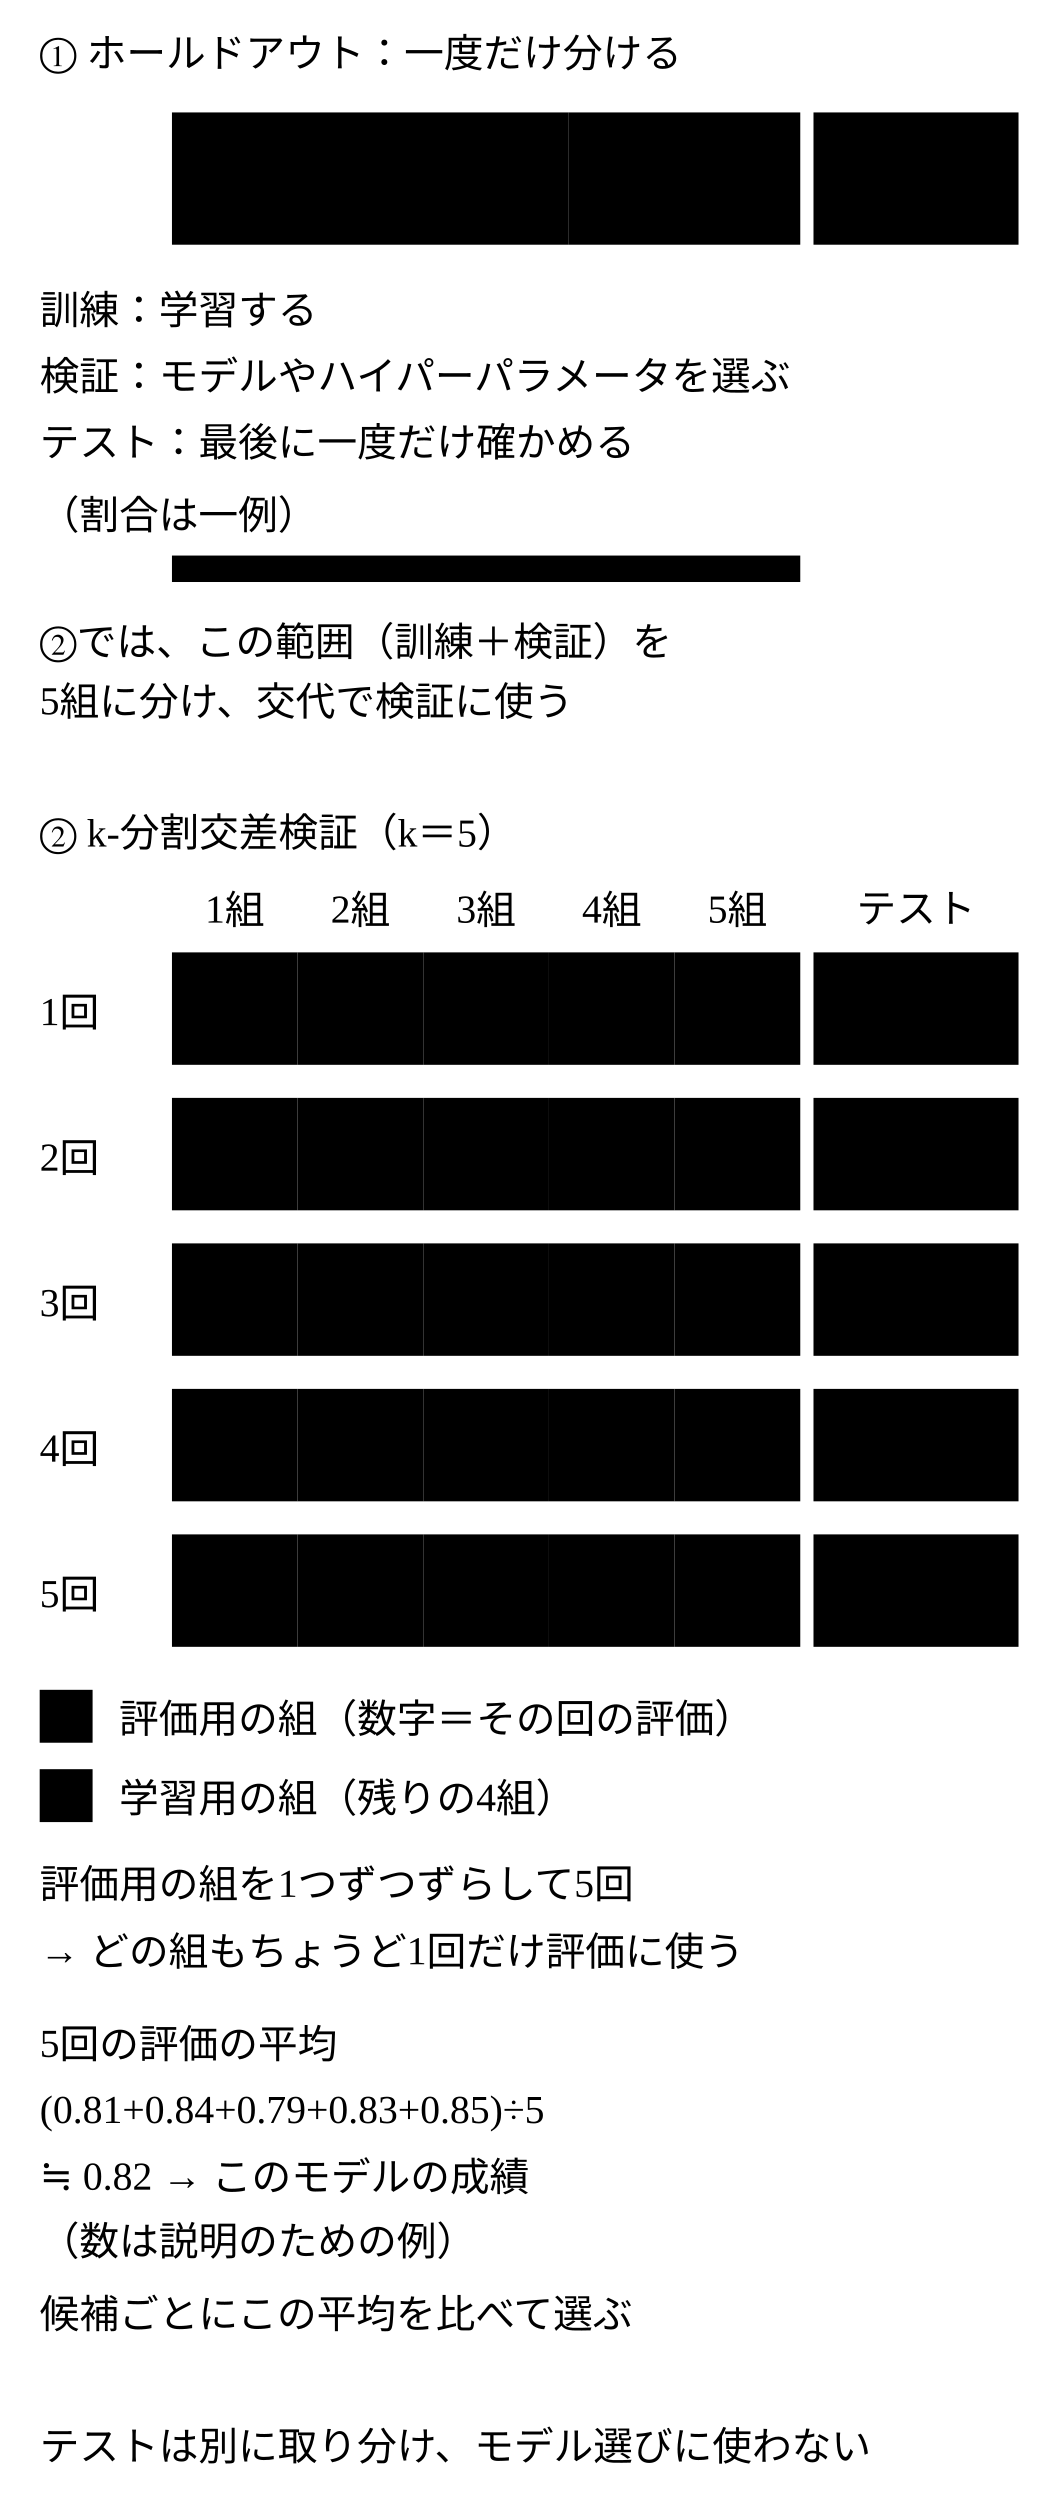
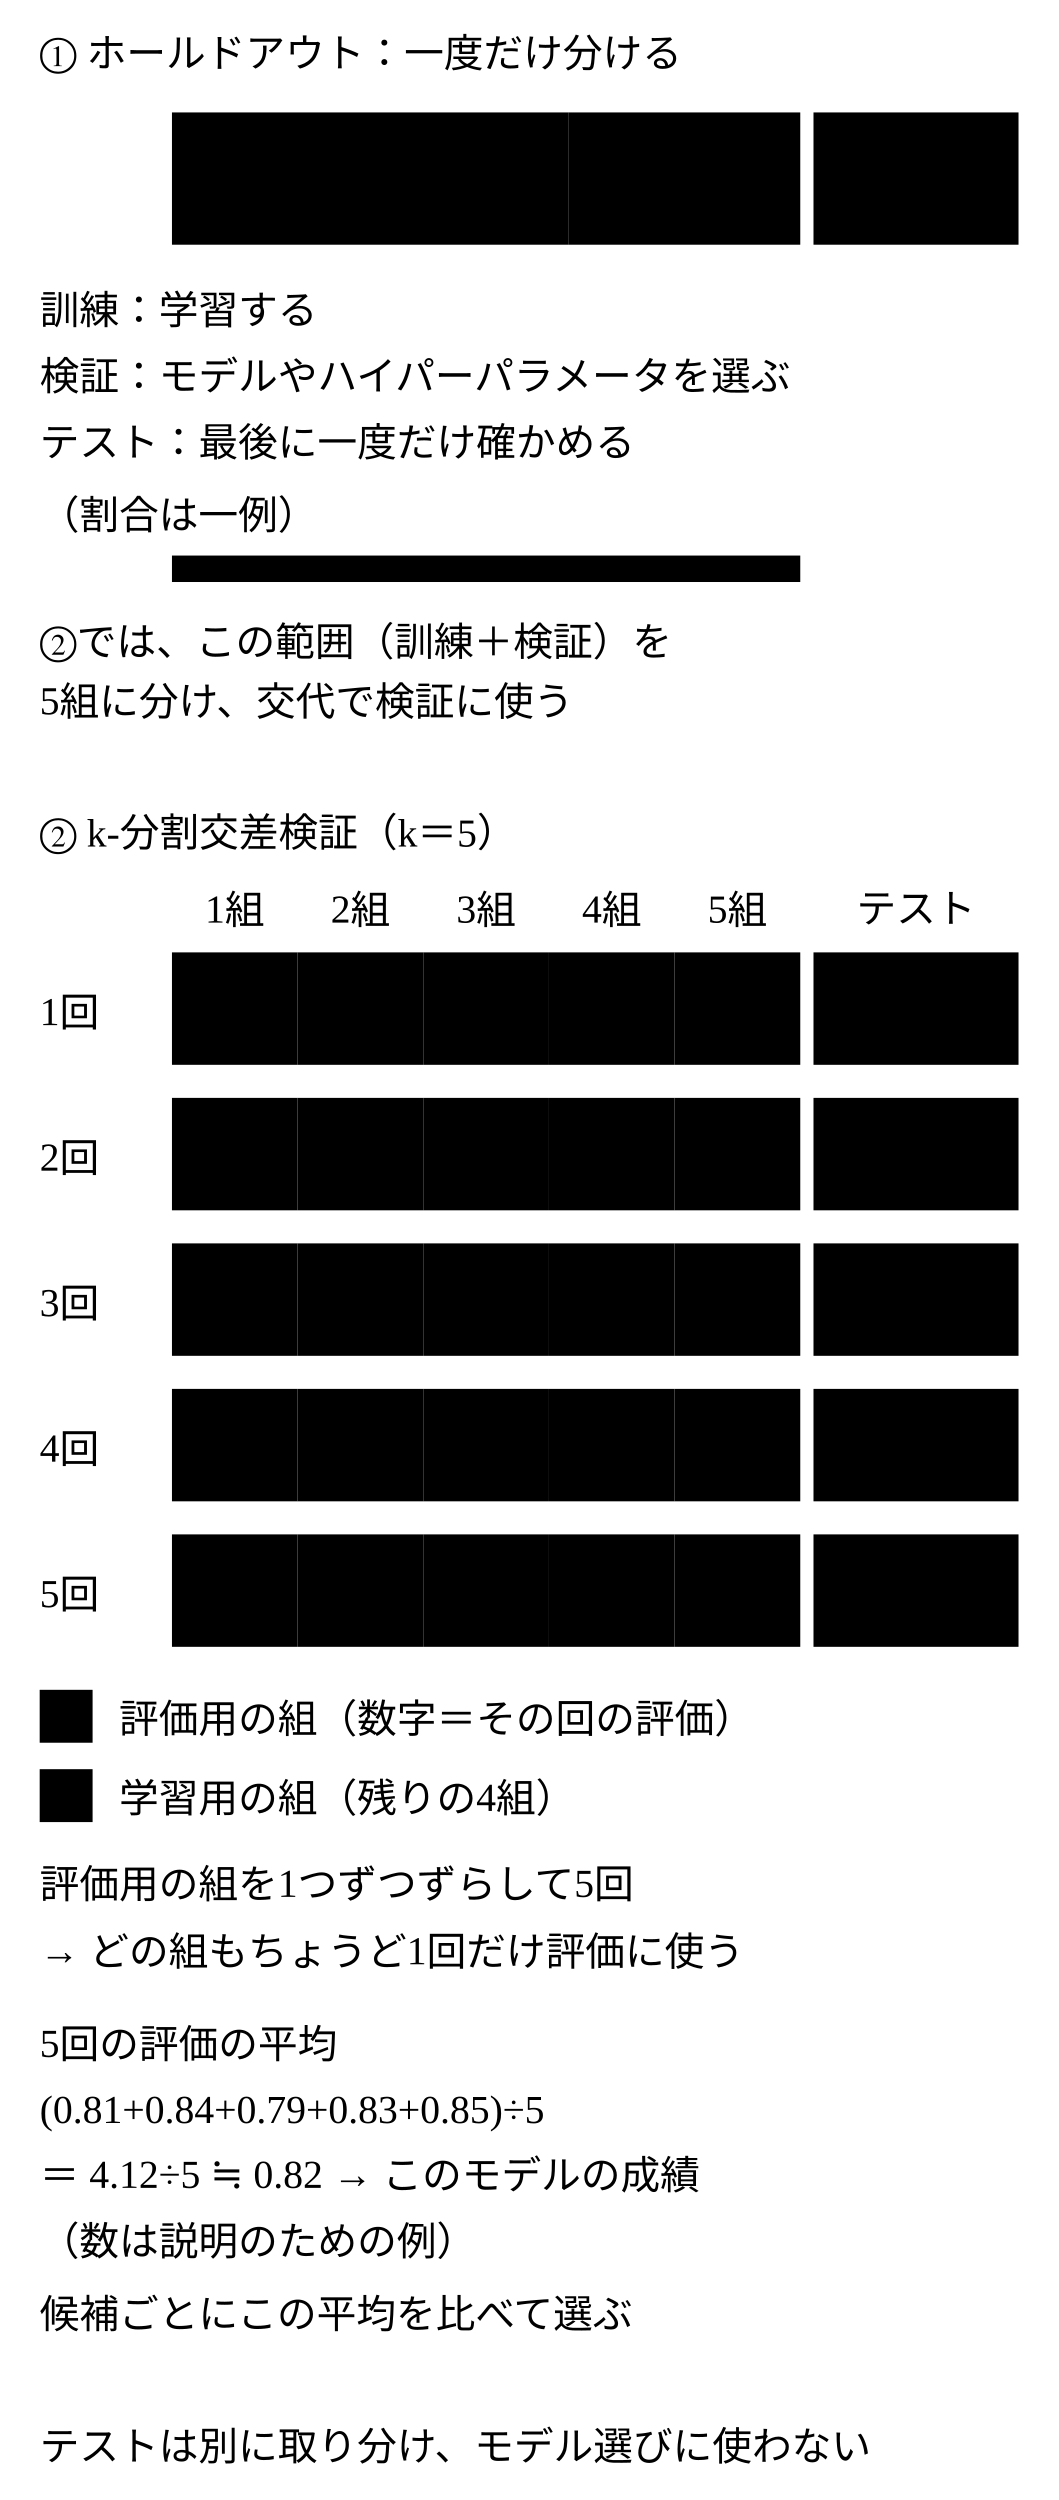
<svg xmlns="http://www.w3.org/2000/svg" viewBox="0 0 320 756" role="img" aria-labelledby="fig-g-validation-t fig-g-validation-d">
  <text x="12" y="20" class="tb">① ホールドアウト：一度だけ分ける</text>
  <rect x="52" y="34" width="120" height="40" class="fas sa" stroke-width="1.5" />
  <text x="112" y="59" class="tb" text-anchor="middle">訓練</text>
  <rect x="172" y="34" width="70" height="40" class="fwn swn" stroke-width="1.5" />
  <text x="207" y="59" class="tb" text-anchor="middle">検証</text>
  <rect x="246" y="34" width="62" height="40" class="fng sng" stroke-width="1.5" />
  <text x="277" y="59" class="tb" text-anchor="middle">テスト</text>
  <text x="12" y="98" class="ta">訓練：学習する</text>
  <text x="12" y="118" class="twn">検証：モデルやハイパーパラメータを選ぶ</text>
  <text x="12" y="138" class="tng">テスト：最後に一度だけ確かめる</text>
  <text x="12" y="160" class="tm">（割合は一例）</text>
  <polyline points="52,168 52,176 242,176 242,168" class="l sm w1" />
  <text x="12" y="198" class="tb">②では、この範囲（訓練＋検証）を</text>
  <text x="12" y="216" class="tb">5組に分け、交代で検証に使う</text>
  <line x1="12" y1="230" x2="308" y2="230" class="l sb w1" />
  <text x="12" y="256" class="tb">② k-分割交差検証（k＝5）</text>
  <text x="71" y="279" class="tm" text-anchor="middle">1組</text>
  <text x="109" y="279" class="tm" text-anchor="middle">2組</text>
  <text x="147" y="279" class="tm" text-anchor="middle">3組</text>
  <text x="185" y="279" class="tm" text-anchor="middle">4組</text>
  <text x="223" y="279" class="tm" text-anchor="middle">5組</text>
  <text x="277" y="279" class="tm" text-anchor="middle">テスト</text>
  <text x="12" y="310" class="tm">1回</text>
  <rect x="52" y="288" width="38" height="34" class="fwn swn" stroke-width="1.5" />
  <text x="71" y="310" class="tb twn" text-anchor="middle">0.81</text>
  <rect x="90" y="288" width="38" height="34" class="fas sa" stroke-width="1.5" />
  <rect x="128" y="288" width="38" height="34" class="fas sa" stroke-width="1.5" />
  <rect x="166" y="288" width="38" height="34" class="fas sa" stroke-width="1.5" />
  <rect x="204" y="288" width="38" height="34" class="fas sa" stroke-width="1.5" />
  <rect x="246" y="288" width="62" height="34" class="fng sng" stroke-width="1.5" />
  <text x="12" y="354" class="tm">2回</text>
  <rect x="52" y="332" width="38" height="34" class="fas sa" stroke-width="1.5" />
  <rect x="90" y="332" width="38" height="34" class="fwn swn" stroke-width="1.5" />
  <text x="109" y="354" class="tb twn" text-anchor="middle">0.84</text>
  <rect x="128" y="332" width="38" height="34" class="fas sa" stroke-width="1.5" />
  <rect x="166" y="332" width="38" height="34" class="fas sa" stroke-width="1.5" />
  <rect x="204" y="332" width="38" height="34" class="fas sa" stroke-width="1.5" />
  <rect x="246" y="332" width="62" height="34" class="fng sng" stroke-width="1.5" />
  <text x="12" y="398" class="tm">3回</text>
  <rect x="52" y="376" width="38" height="34" class="fas sa" stroke-width="1.5" />
  <rect x="90" y="376" width="38" height="34" class="fas sa" stroke-width="1.5" />
  <rect x="128" y="376" width="38" height="34" class="fwn swn" stroke-width="1.5" />
  <text x="147" y="398" class="tb twn" text-anchor="middle">0.79</text>
  <rect x="166" y="376" width="38" height="34" class="fas sa" stroke-width="1.5" />
  <rect x="204" y="376" width="38" height="34" class="fas sa" stroke-width="1.5" />
  <rect x="246" y="376" width="62" height="34" class="fng sng" stroke-width="1.5" />
  <text x="12" y="442" class="tm">4回</text>
  <rect x="52" y="420" width="38" height="34" class="fas sa" stroke-width="1.5" />
  <rect x="90" y="420" width="38" height="34" class="fas sa" stroke-width="1.5" />
  <rect x="128" y="420" width="38" height="34" class="fas sa" stroke-width="1.5" />
  <rect x="166" y="420" width="38" height="34" class="fwn swn" stroke-width="1.5" />
  <text x="185" y="442" class="tb twn" text-anchor="middle">0.83</text>
  <rect x="204" y="420" width="38" height="34" class="fas sa" stroke-width="1.5" />
  <rect x="246" y="420" width="62" height="34" class="fng sng" stroke-width="1.5" />
  <text x="12" y="486" class="tm">5回</text>
  <rect x="52" y="464" width="38" height="34" class="fas sa" stroke-width="1.5" />
  <rect x="90" y="464" width="38" height="34" class="fas sa" stroke-width="1.5" />
  <rect x="128" y="464" width="38" height="34" class="fas sa" stroke-width="1.5" />
  <rect x="166" y="464" width="38" height="34" class="fas sa" stroke-width="1.5" />
  <rect x="204" y="464" width="38" height="34" class="fwn swn" stroke-width="1.5" />
  <text x="223" y="486" class="tb twn" text-anchor="middle">0.85</text>
  <rect x="246" y="464" width="62" height="34" class="fng sng" stroke-width="1.5" />
  <rect x="12" y="511" width="16" height="16" class="fwn swn" stroke-width="1.5" />
  <text x="36" y="524">評価用の組（数字＝その回の評価）</text>
  <rect x="12" y="535" width="16" height="16" class="fas sa" stroke-width="1.5" />
  <text x="36" y="548">学習用の組（残りの4組）</text>
  <text x="12" y="574">評価用の組を1つずつずらして5回</text>
  <text x="12" y="594">→ どの組もちょうど1回だけ評価に使う</text>
  <text x="12" y="622" class="tb">5回の評価の平均</text>
  <text x="12" y="642">(0.81+0.84+0.79+0.83+0.85)÷5</text>
-   <text x="12" y="662" class="tb">≒ 0.82 → このモデルの成績</text>
+   <text x="12" y="662" class="tb">＝ 4.12÷5 ≒ 0.82 → このモデルの成績</text>
  <text x="12" y="682" class="tm">（数は説明のための例）</text>
  <text x="12" y="704">候補ごとにこの平均を比べて選ぶ</text>
  <line x1="12" y1="720" x2="308" y2="720" class="l sb w1" />
  <text x="12" y="744" class="tb tng">テストは別に取り分け、モデル選びに使わない</text>
</svg>
